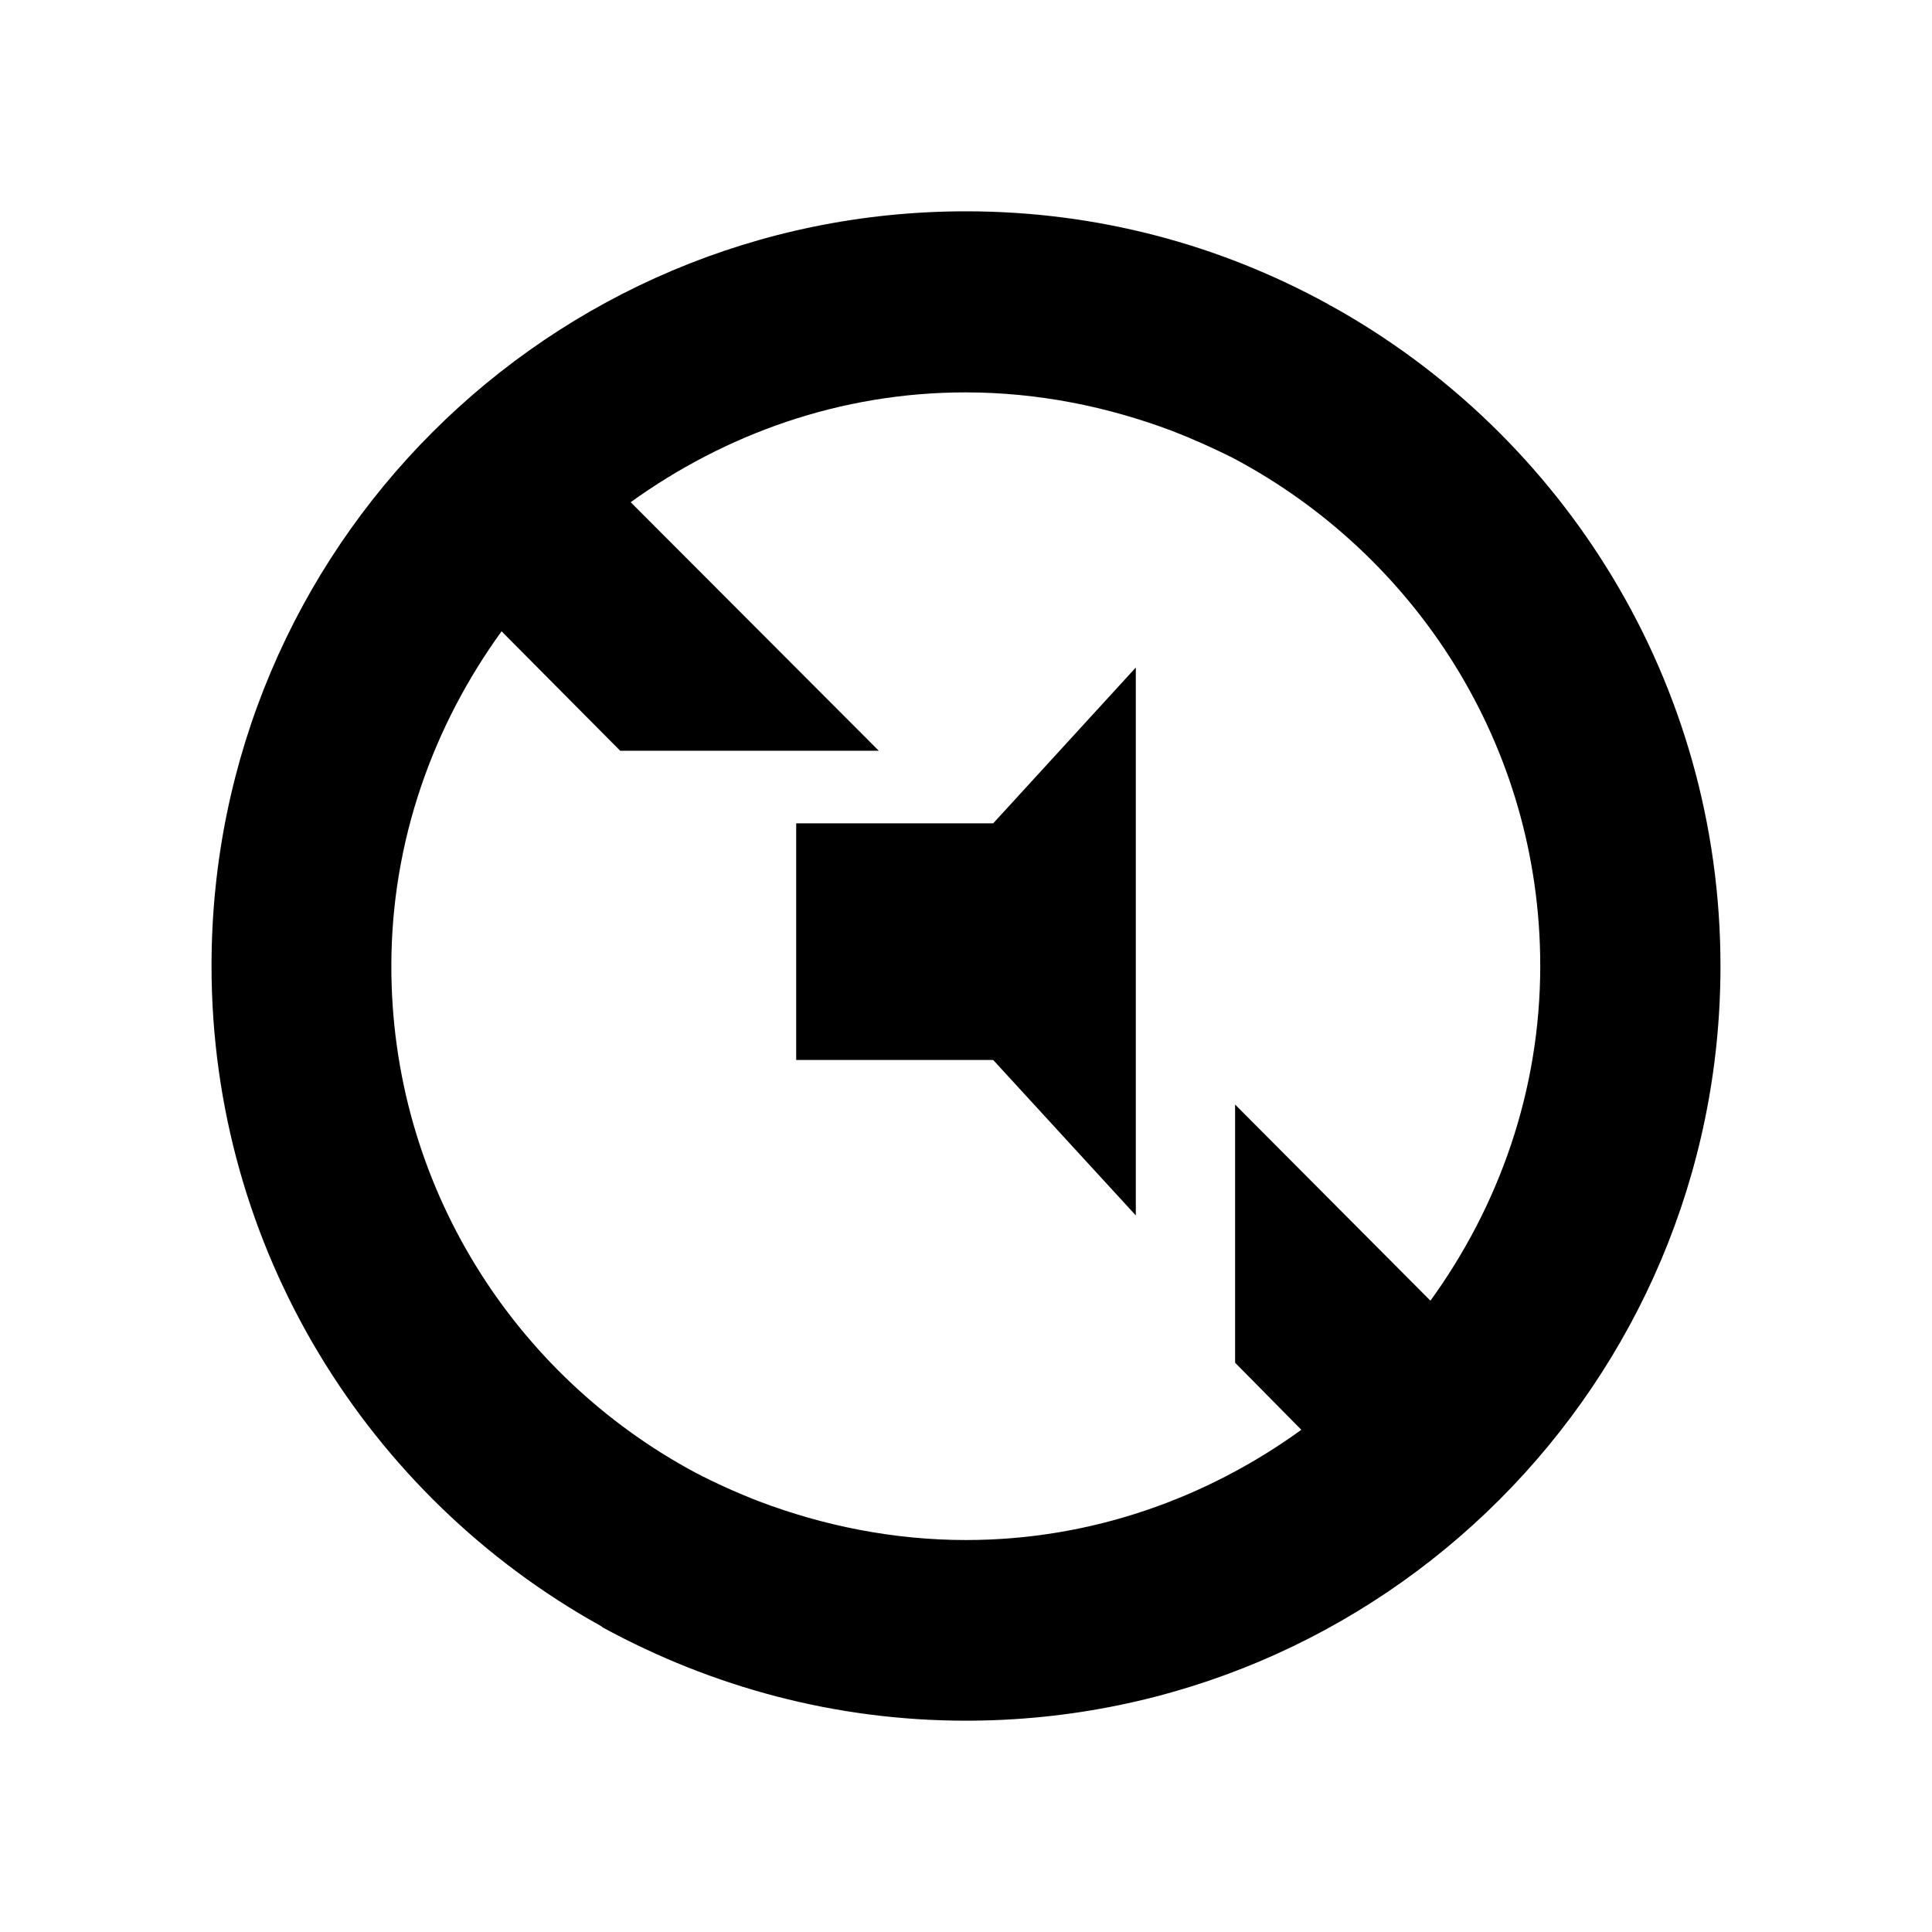
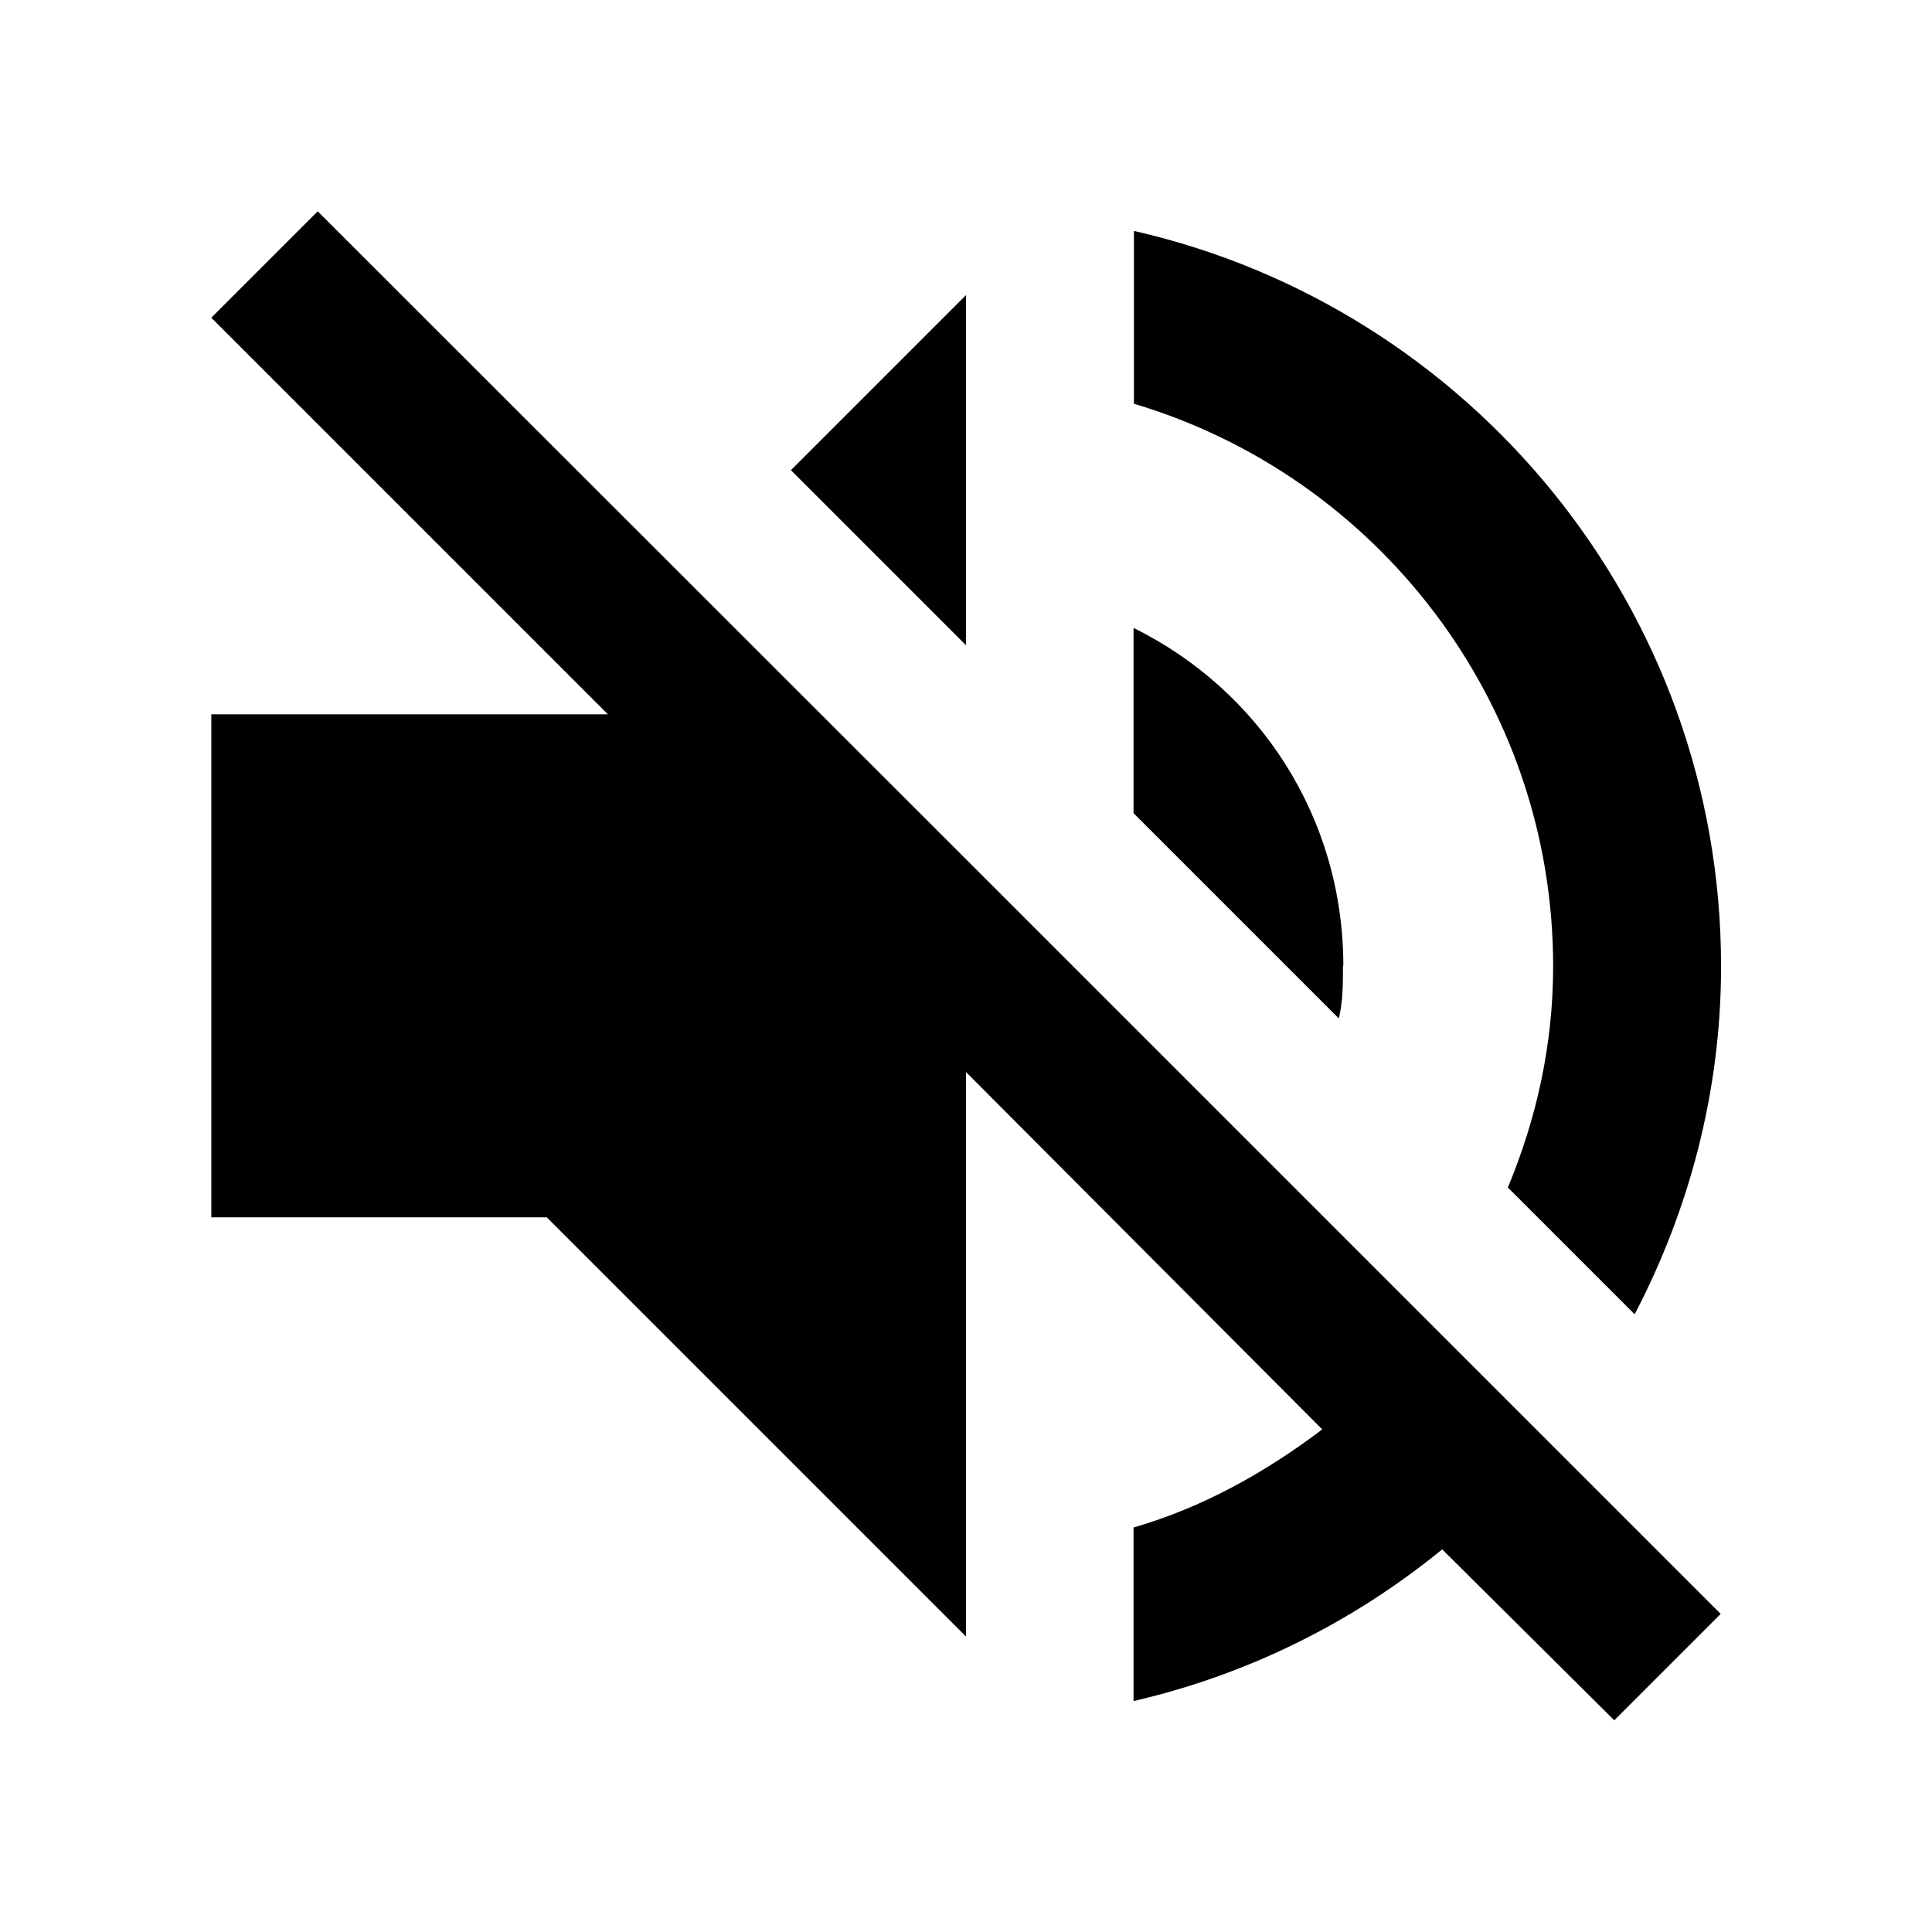
- <svg xmlns="http://www.w3.org/2000/svg" width="512" height="512" viewBox="0 0 512 512">
-   <path d="M263.2,218.2h-52.2v62.7h52.2l37.8,41.2v-145.2l-37.8,41.3h0ZM352.862,81.104c-.333-.111-.666-.333-1-.555-28.548-15.662-61.094-24.549-95.862-24.549-110.414,0-199.944,89.42-199.944,199.944,0,75.201,41.655,140.739,102.971,174.84.333.111.666.555,1,.666,28.659,15.551,61.205,24.549,95.973,24.549,110.414,0,199.944-89.531,199.944-199.944,0-75.312-41.655-140.85-103.082-174.951M379.077,344.698l-51.763-51.986v68.425l17.551,17.773c-24.993,18.106-55.651,29.214-88.864,29.214-19.217,0-37.767-3.777-54.763-10.219-5.776-2.222-11.441-4.776-16.995-7.665-47.876-25.66-80.533-76.09-80.533-134.185,0-33.213,11.108-63.76,29.214-88.753l31.436,31.658h68.537l-65.76-65.871c24.993-17.995,55.429-29.103,88.753-29.103,19.217,0,37.656,3.777,54.763,10.219,5.443,2.111,10.886,4.554,15.996,7.109,48.32,25.548,81.533,76.09,81.533,134.629,0,33.213-10.997,63.76-29.103,88.753" />
+ <svg xmlns="http://www.w3.org/2000/svg" id="volume-mute" version="1.1" viewBox="0 0 512 512">
+   <path d="M256,78.2l-46.4,46.4,46.4,46.4M84.2,56l-28.2,28.2,105.1,105.1H56v133.3h88.9l111.1,111.1v-149.6l94.4,94.7c-14.9,11.3-31.6,20.7-50,26v46c30.7-7.1,58.4-21.1,81.8-40.2l45.6,45.3,28.2-28.2-200-200M411.6,256c0,20.9-4.4,40.4-12,58.7l33.6,33.6c14.4-27.6,22.9-58.9,22.9-92.2,0-95.1-66.7-174.7-155.6-194.9v45.8c64.2,19.1,111.1,78.7,111.1,149.1h0ZM356,256c0-39.3-22.2-73.1-55.6-89.6v49.1l54.4,54.4c1.1-4.4,1.1-9.3,1.1-14h.1Z" />
</svg>
